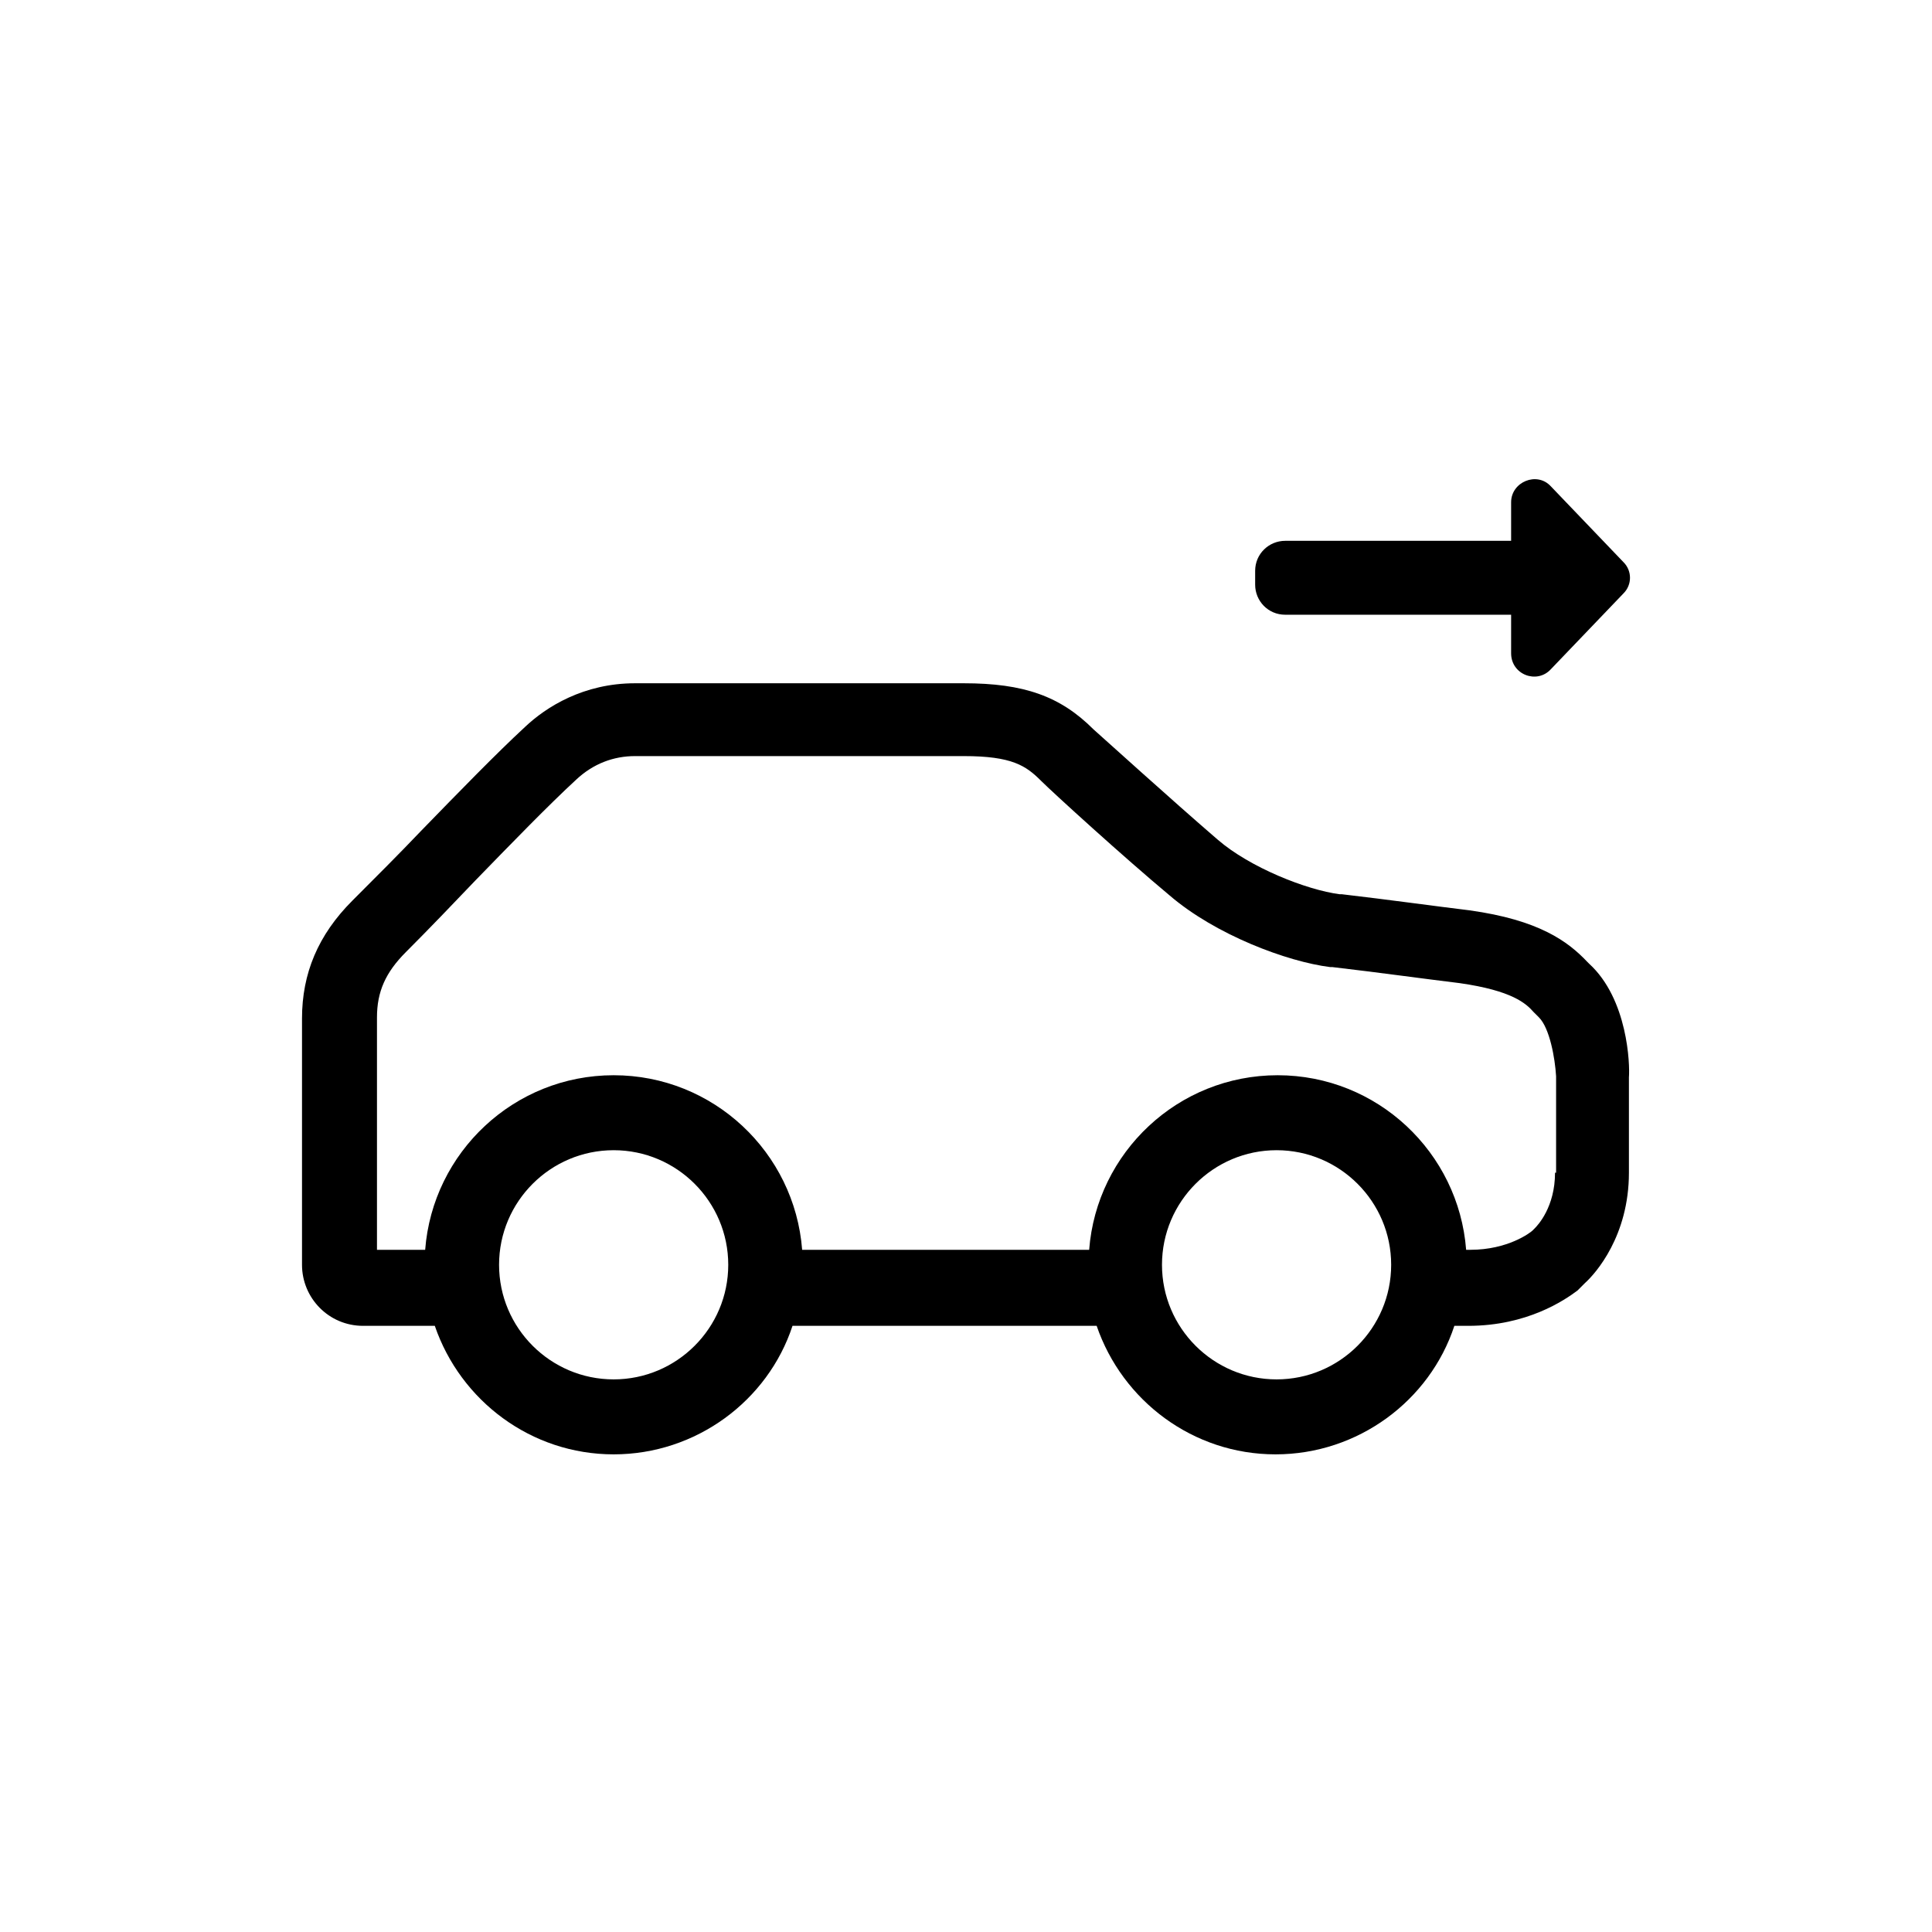
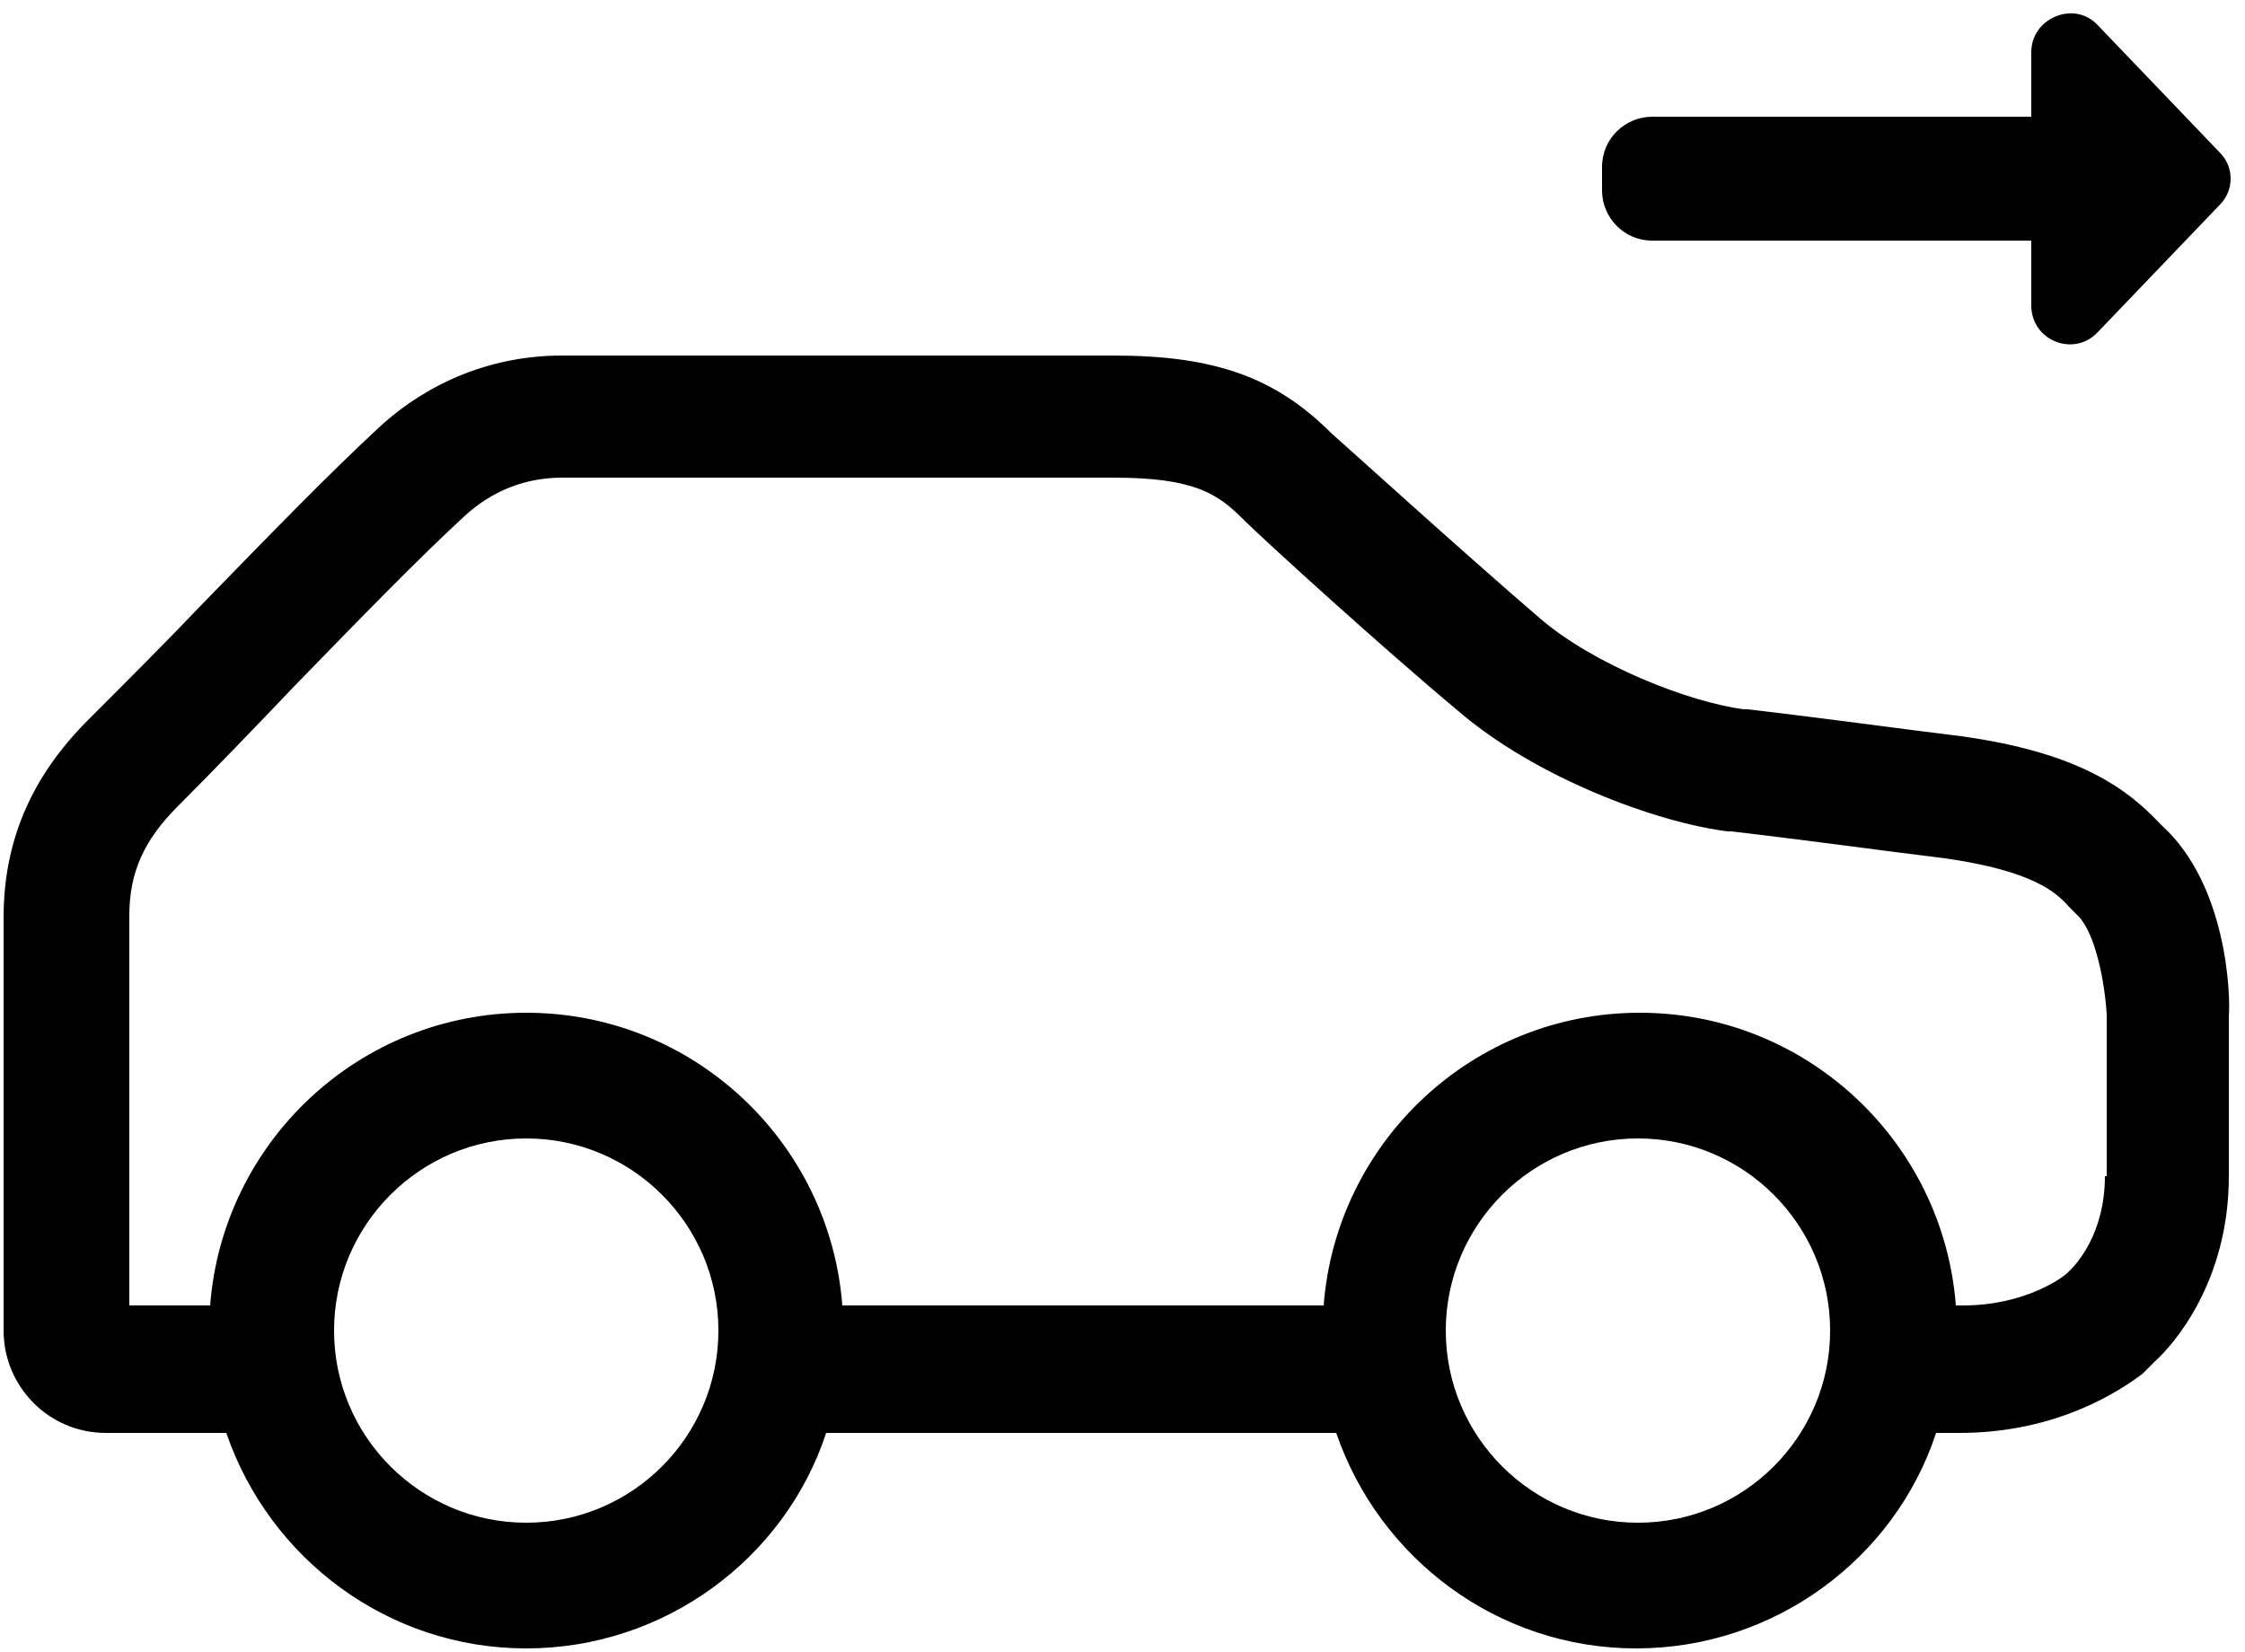
- <svg xmlns="http://www.w3.org/2000/svg" viewBox="0 0 180.4 180.4">
-   <path d="M144.3,57.4H120c-1.6,0-2.8-1.3-2.8-2.8v-1.3c0-1.6,1.3-2.8,2.8-2.8h24.3V57.4z" />
-   <path d="M144.8,62.5l6.8-7.1c0.8-0.8,0.8-2.1,0-2.9l-6.8-7.1c-1.3-1.4-3.7-0.4-3.7,1.5V61 C141.1,63,143.5,63.9,144.8,62.5z" />
-   <path d="M148.4,90c-0.1-0.1-0.1-0.1-0.2-0.2c-1.8-1.9-4.5-3.9-11-4.8c-3.3-0.4-7.6-1-11.9-1.5l-0.2,0 c-3.1-0.4-8.4-2.5-11.4-5.1c-4.3-3.7-10.8-9.6-11.6-10.3c-3.1-3.1-6.5-4.3-12.1-4.3H59.3c-4.8,0-8.3,2.2-10.3,4.1 c-2.7,2.5-6.1,6-9.7,9.7c-1.9,2-4.3,4.4-6.4,6.5c-3.2,3.2-4.7,6.8-4.7,11v23c0,3.1,2.5,5.7,5.7,5.7h6.7c2.4,7,9,12,16.7,12 s14.4-5,16.7-12h28.4c2.4,7,9,12,16.7,12s14.4-5,16.7-12h1.3c5.5,0,9-2.4,10.2-3.3l0.2-0.2l0.5-0.5c1-0.9,4.1-4.4,4.1-10.3v-8.9 C152.2,99.4,152,93.3,148.4,90z M57.3,128.8c-5.9,0-10.7-4.8-10.7-10.7c0-5.9,4.8-10.7,10.7-10.7S68,112.2,68,118.1 C68,124,63.2,128.8,57.3,128.8z M119.2,128.8c-5.9,0-10.7-4.8-10.7-10.7c0-5.9,4.8-10.7,10.7-10.7c5.9,0,10.7,4.8,10.7,10.7 C129.9,124,125.1,128.8,119.2,128.8z M145.2,109.5c0,3.2-1.6,4.9-1.9,5.2l-0.2,0.2c-0.2,0.2-2.3,1.8-5.8,1.8h-0.4 c-0.7-9.1-8.3-16.3-17.6-16.3c-9.3,0-16.9,7.2-17.6,16.3H74.9c-0.7-9.1-8.3-16.3-17.6-16.3s-16.9,7.2-17.6,16.3h-4.5V95 c0-2.4,0.8-4.2,2.7-6.1c2.1-2.1,4.5-4.6,6.5-6.7c3.5-3.6,6.8-7,9.4-9.4c1.6-1.5,3.5-2.2,5.5-2.2H90c4.5,0,5.8,0.9,7.2,2.3 c1.1,1.1,7.8,7.2,12,10.7c4.3,3.7,11,6.2,15,6.7l0.2,0c4.3,0.5,8.6,1.1,11.9,1.5c4.9,0.7,6.2,1.9,6.9,2.7c0.2,0.2,0.4,0.4,0.5,0.5 c1,1,1.5,3.8,1.6,5.5V109.5z" />
+ <svg xmlns="http://www.w3.org/2000/svg" viewBox="0 0 125 92">
+   <path d="M116.3 13.4H92C90.4 13.4 89.2 12.1 89.2 10.6V9.3C89.2 7.7 90.5 6.5 92 6.5H116.3V13.4Z" />
+   <path d="M116.8 18.5L123.6 11.4C124.4 10.6 124.4 9.3 123.6 8.5L116.8 1.4C115.5 1.16825e-05 113.1 1 113.1 2.9V17C113.1 19 115.5 19.9 116.8 18.5Z" />
+   <path d="M120.4 46C120.3 45.9 120.3 45.9 120.2 45.8C118.4 43.9 115.7 41.9 109.2 41C105.9 40.6 101.6 40 97.3 39.5H97.1C94 39.1 88.7 37 85.7 34.4C81.4 30.7 74.9 24.8 74.1 24.1C71 21 67.6 19.8 62 19.8H31.3C26.5 19.8 23 22 21 23.9C18.3 26.4 14.9 29.9 11.3 33.6C9.4 35.6 7 38 4.9 40.1C1.7 43.3 0.2 46.9 0.2 51.1V74.1C0.2 77.2 2.7 79.8 5.9 79.8H12.6C15 86.8 21.6 91.8 29.3 91.8C37 91.8 43.7 86.8 46 79.8H74.4C76.8 86.8 83.4 91.8 91.1 91.8C98.8 91.8 105.5 86.8 107.8 79.8H109.1C114.6 79.8 118.1 77.4 119.3 76.5L119.5 76.3L120 75.8C121 74.9 124.1 71.4 124.1 65.5V56.6C124.2 55.4 124 49.3 120.4 46ZM29.3 84.8C23.4 84.8 18.6 80 18.6 74.1C18.6 68.2 23.4 63.4 29.3 63.4C35.2 63.4 40 68.2 40 74.1C40 80 35.2 84.8 29.3 84.8ZM91.2 84.8C85.3 84.8 80.5 80 80.5 74.1C80.5 68.2 85.3 63.4 91.2 63.4C97.1 63.4 101.9 68.2 101.9 74.1C101.9 80 97.1 84.8 91.2 84.8ZM117.2 65.5C117.2 68.7 115.6 70.4 115.3 70.7L115.1 70.9C114.9 71.1 112.8 72.7 109.3 72.7H108.9C108.2 63.6 100.6 56.4 91.3 56.4C82 56.4 74.4 63.6 73.7 72.7H46.9C46.2 63.6 38.6 56.4 29.3 56.4C20 56.4 12.4 63.6 11.7 72.7H7.2V51C7.2 48.6 8 46.8 9.9 44.9C12 42.8 14.4 40.3 16.4 38.2C19.9 34.6 23.2 31.2 25.8 28.8C27.4 27.3 29.3 26.6 31.3 26.6H62C66.5 26.6 67.8 27.5 69.2 28.9C70.3 30 77 36.1 81.2 39.6C85.5 43.3 92.2 45.8 96.2 46.3H96.4C100.7 46.8 105 47.4 108.3 47.8C113.2 48.5 114.5 49.7 115.2 50.5C115.4 50.7 115.6 50.9 115.7 51C116.7 52 117.2 54.8 117.3 56.5V65.5H117.2Z" />
</svg>
